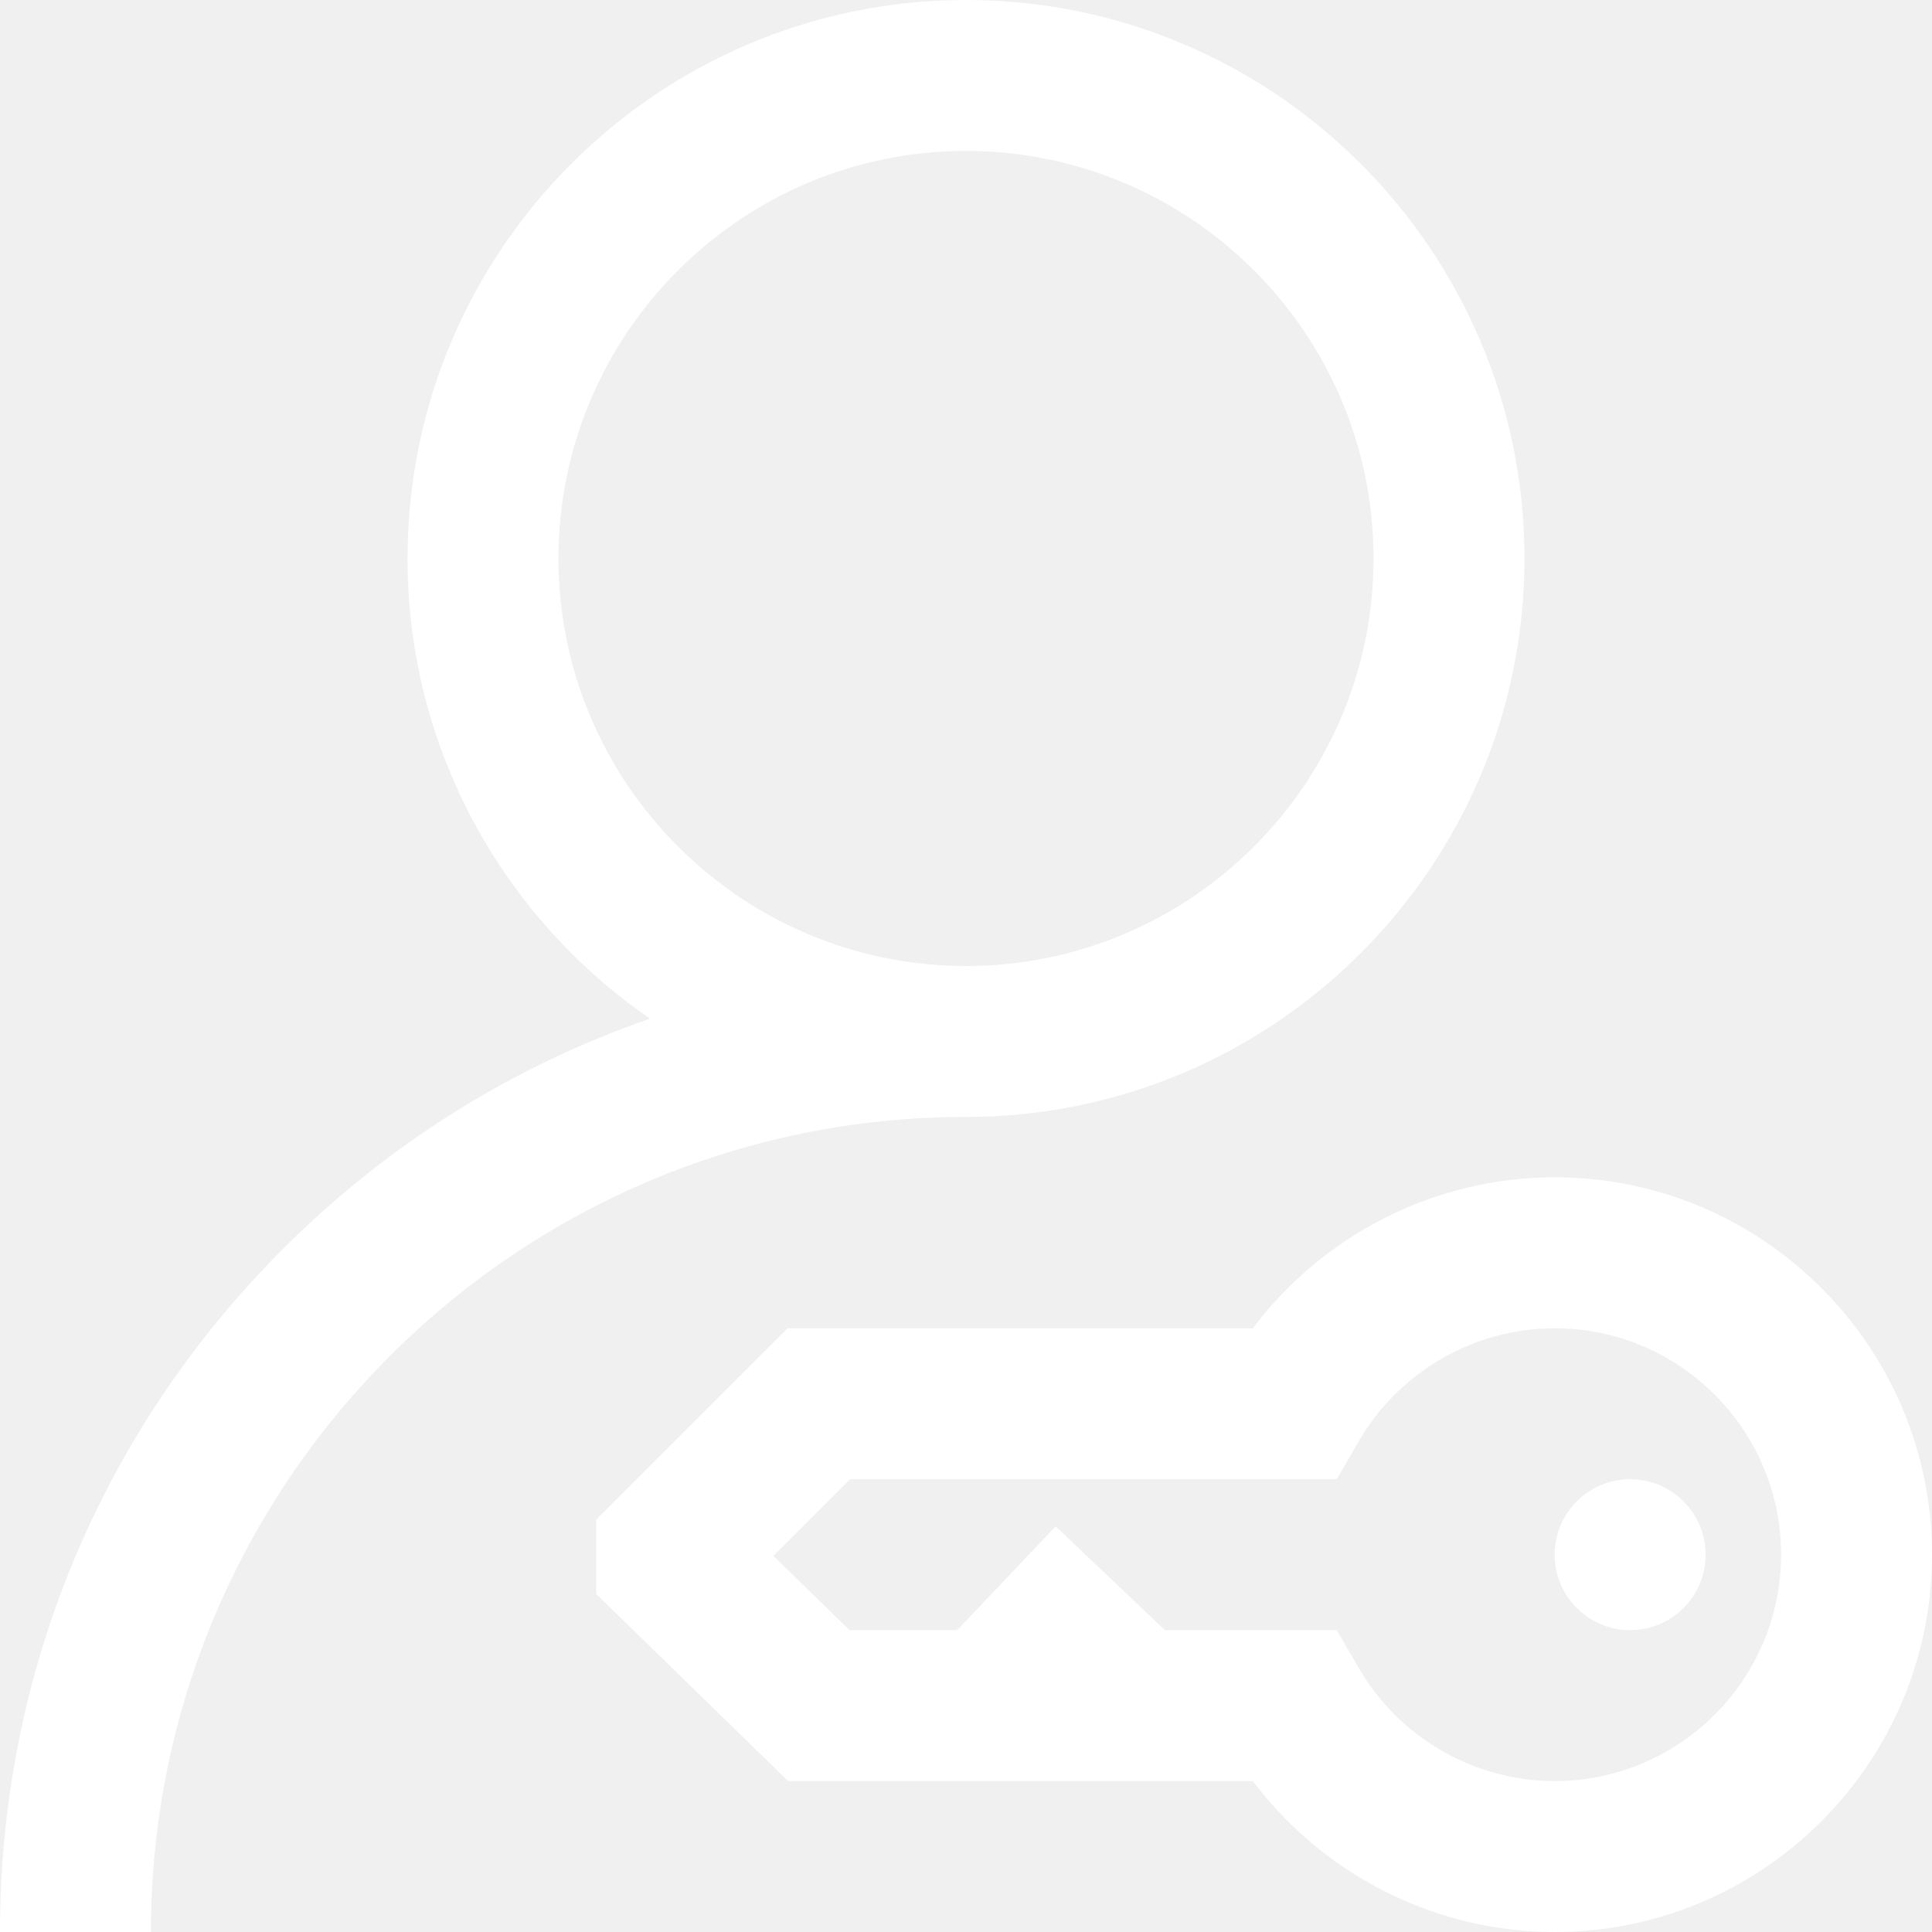
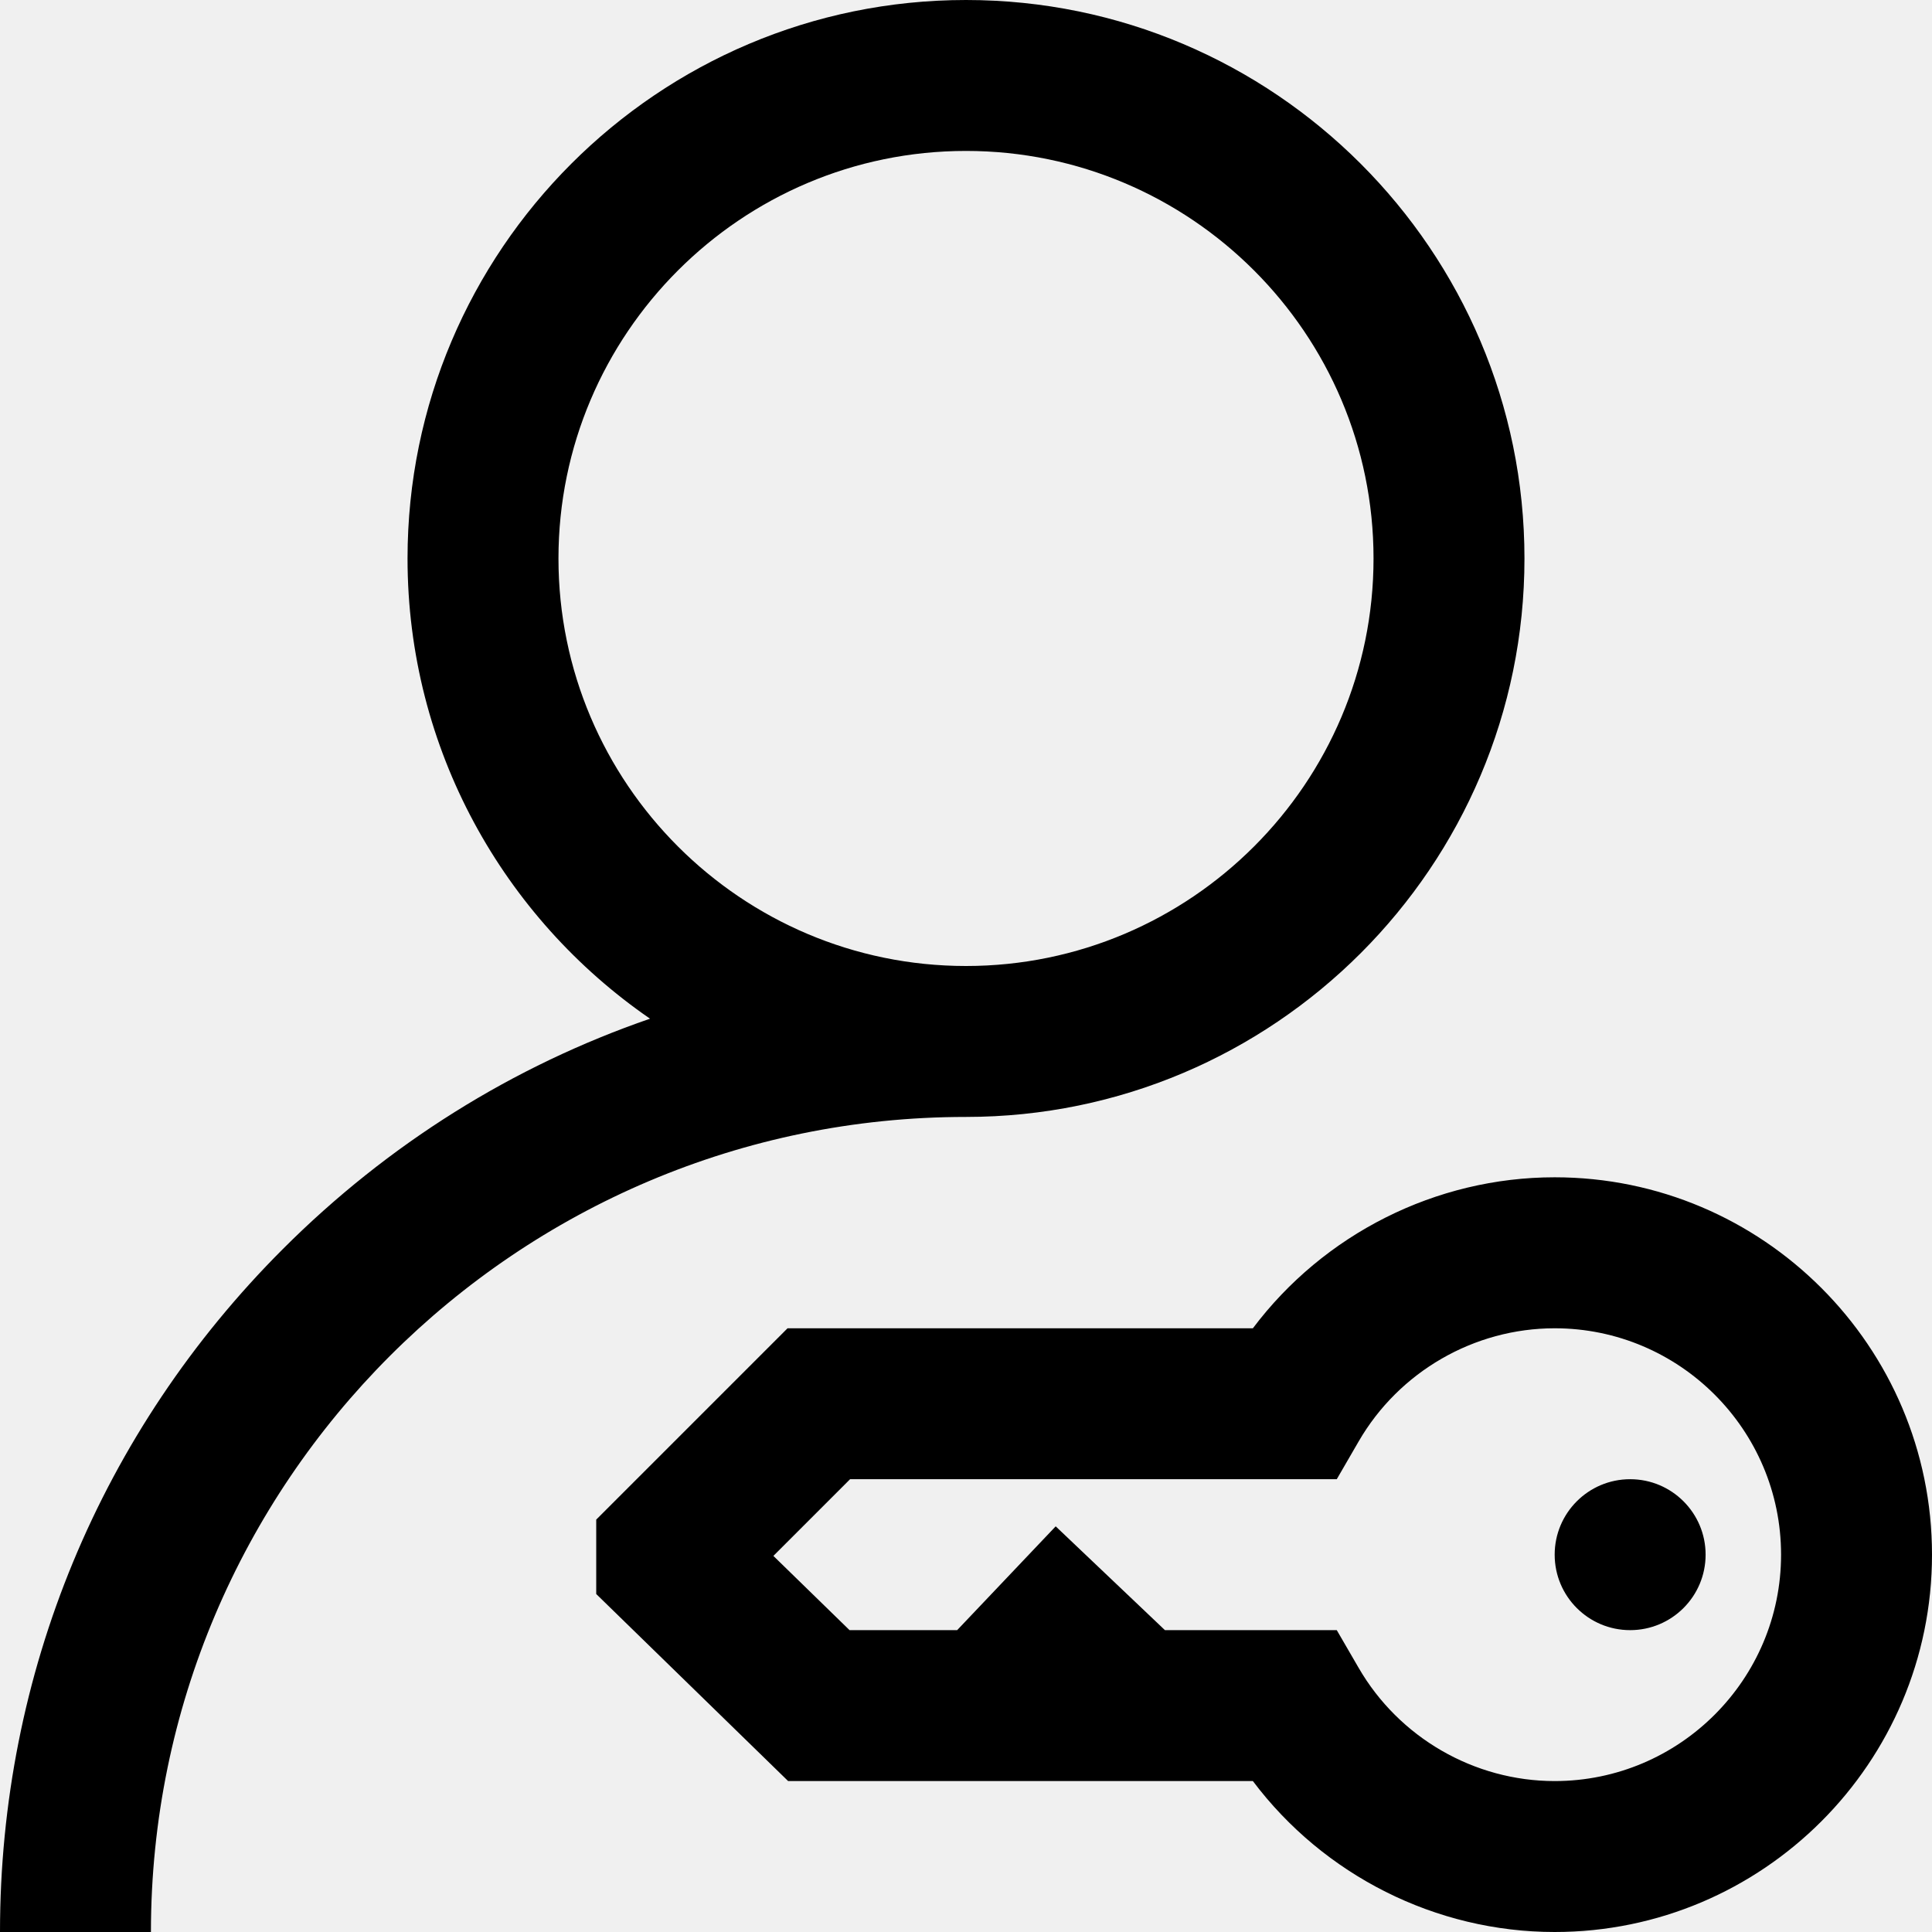
<svg xmlns="http://www.w3.org/2000/svg" width="33px" height="33px" viewBox="0 0 33 33" version="1.1">
-   <path d="M16.5 0C21.76 0 26.039 4.279 26.039 9.539C26.039 14.799 21.76 19.078 16.5 19.078C8.823 19.078 2.578 25.323 2.578 33L0 33C0 28.593 1.716 24.449 4.833 21.333C6.63 19.536 8.769 18.205 11.103 17.4C8.603 15.678 6.961 12.797 6.961 9.539C6.961 4.279 11.24 0 16.5 0ZM9.539 9.539C9.539 5.701 12.662 2.578 16.5 2.578C20.338 2.578 23.461 5.701 23.461 9.539C23.461 13.377 20.338 16.5 16.5 16.5C12.662 16.5 9.539 13.377 9.539 9.539ZM21.4 22.688C22.609 21.081 24.521 20.109 26.555 20.109C30.109 20.109 33 23.001 33 26.555C33 30.109 30.109 33 26.555 33C24.521 33 22.609 32.029 21.4 30.422L13.462 30.422L10.184 27.227L10.184 25.956L13.452 22.688L21.4 22.688ZM26.555 30.422C25.18 30.422 23.896 29.68 23.206 28.487L22.833 27.844L19.898 27.844L18.032 26.071L16.349 27.844L14.511 27.844L13.21 26.576L14.52 25.266L22.833 25.266L23.206 24.622C23.896 23.429 25.18 22.688 26.555 22.688C28.687 22.688 30.422 24.422 30.422 26.555C30.422 28.687 28.687 30.422 26.555 30.422ZM29.133 26.555C29.133 27.267 28.556 27.844 27.844 27.844C27.132 27.844 26.555 27.267 26.555 26.555C26.555 25.843 27.132 25.266 27.844 25.266C28.556 25.266 29.133 25.843 29.133 26.555Z" id="user" fill="#FFFFFF" fill-rule="evenodd" stroke="none" />
+   <path d="M16.5 0C21.76 0 26.039 4.279 26.039 9.539C26.039 14.799 21.76 19.078 16.5 19.078C8.823 19.078 2.578 25.323 2.578 33L0 33C0 28.593 1.716 24.449 4.833 21.333C6.63 19.536 8.769 18.205 11.103 17.4C8.603 15.678 6.961 12.797 6.961 9.539C6.961 4.279 11.24 0 16.5 0ZM9.539 9.539C9.539 5.701 12.662 2.578 16.5 2.578C20.338 2.578 23.461 5.701 23.461 9.539C23.461 13.377 20.338 16.5 16.5 16.5C12.662 16.5 9.539 13.377 9.539 9.539ZM21.4 22.688C22.609 21.081 24.521 20.109 26.555 20.109C30.109 20.109 33 23.001 33 26.555C33 30.109 30.109 33 26.555 33C24.521 33 22.609 32.029 21.4 30.422L13.462 30.422L10.184 27.227L10.184 25.956L13.452 22.688L21.4 22.688ZM26.555 30.422C25.18 30.422 23.896 29.68 23.206 28.487L22.833 27.844L19.898 27.844L18.032 26.071L16.349 27.844L14.511 27.844L13.21 26.576L14.52 25.266L22.833 25.266L23.206 24.622C23.896 23.429 25.18 22.688 26.555 22.688C28.687 22.688 30.422 24.422 30.422 26.555C30.422 28.687 28.687 30.422 26.555 30.422ZM29.133 26.555C29.133 27.267 28.556 27.844 27.844 27.844C27.132 27.844 26.555 27.267 26.555 26.555C26.555 25.843 27.132 25.266 27.844 25.266C28.556 25.266 29.133 25.843 29.133 26.555Z" id="user" fill-rule="evenodd" stroke="none" />
</svg>
